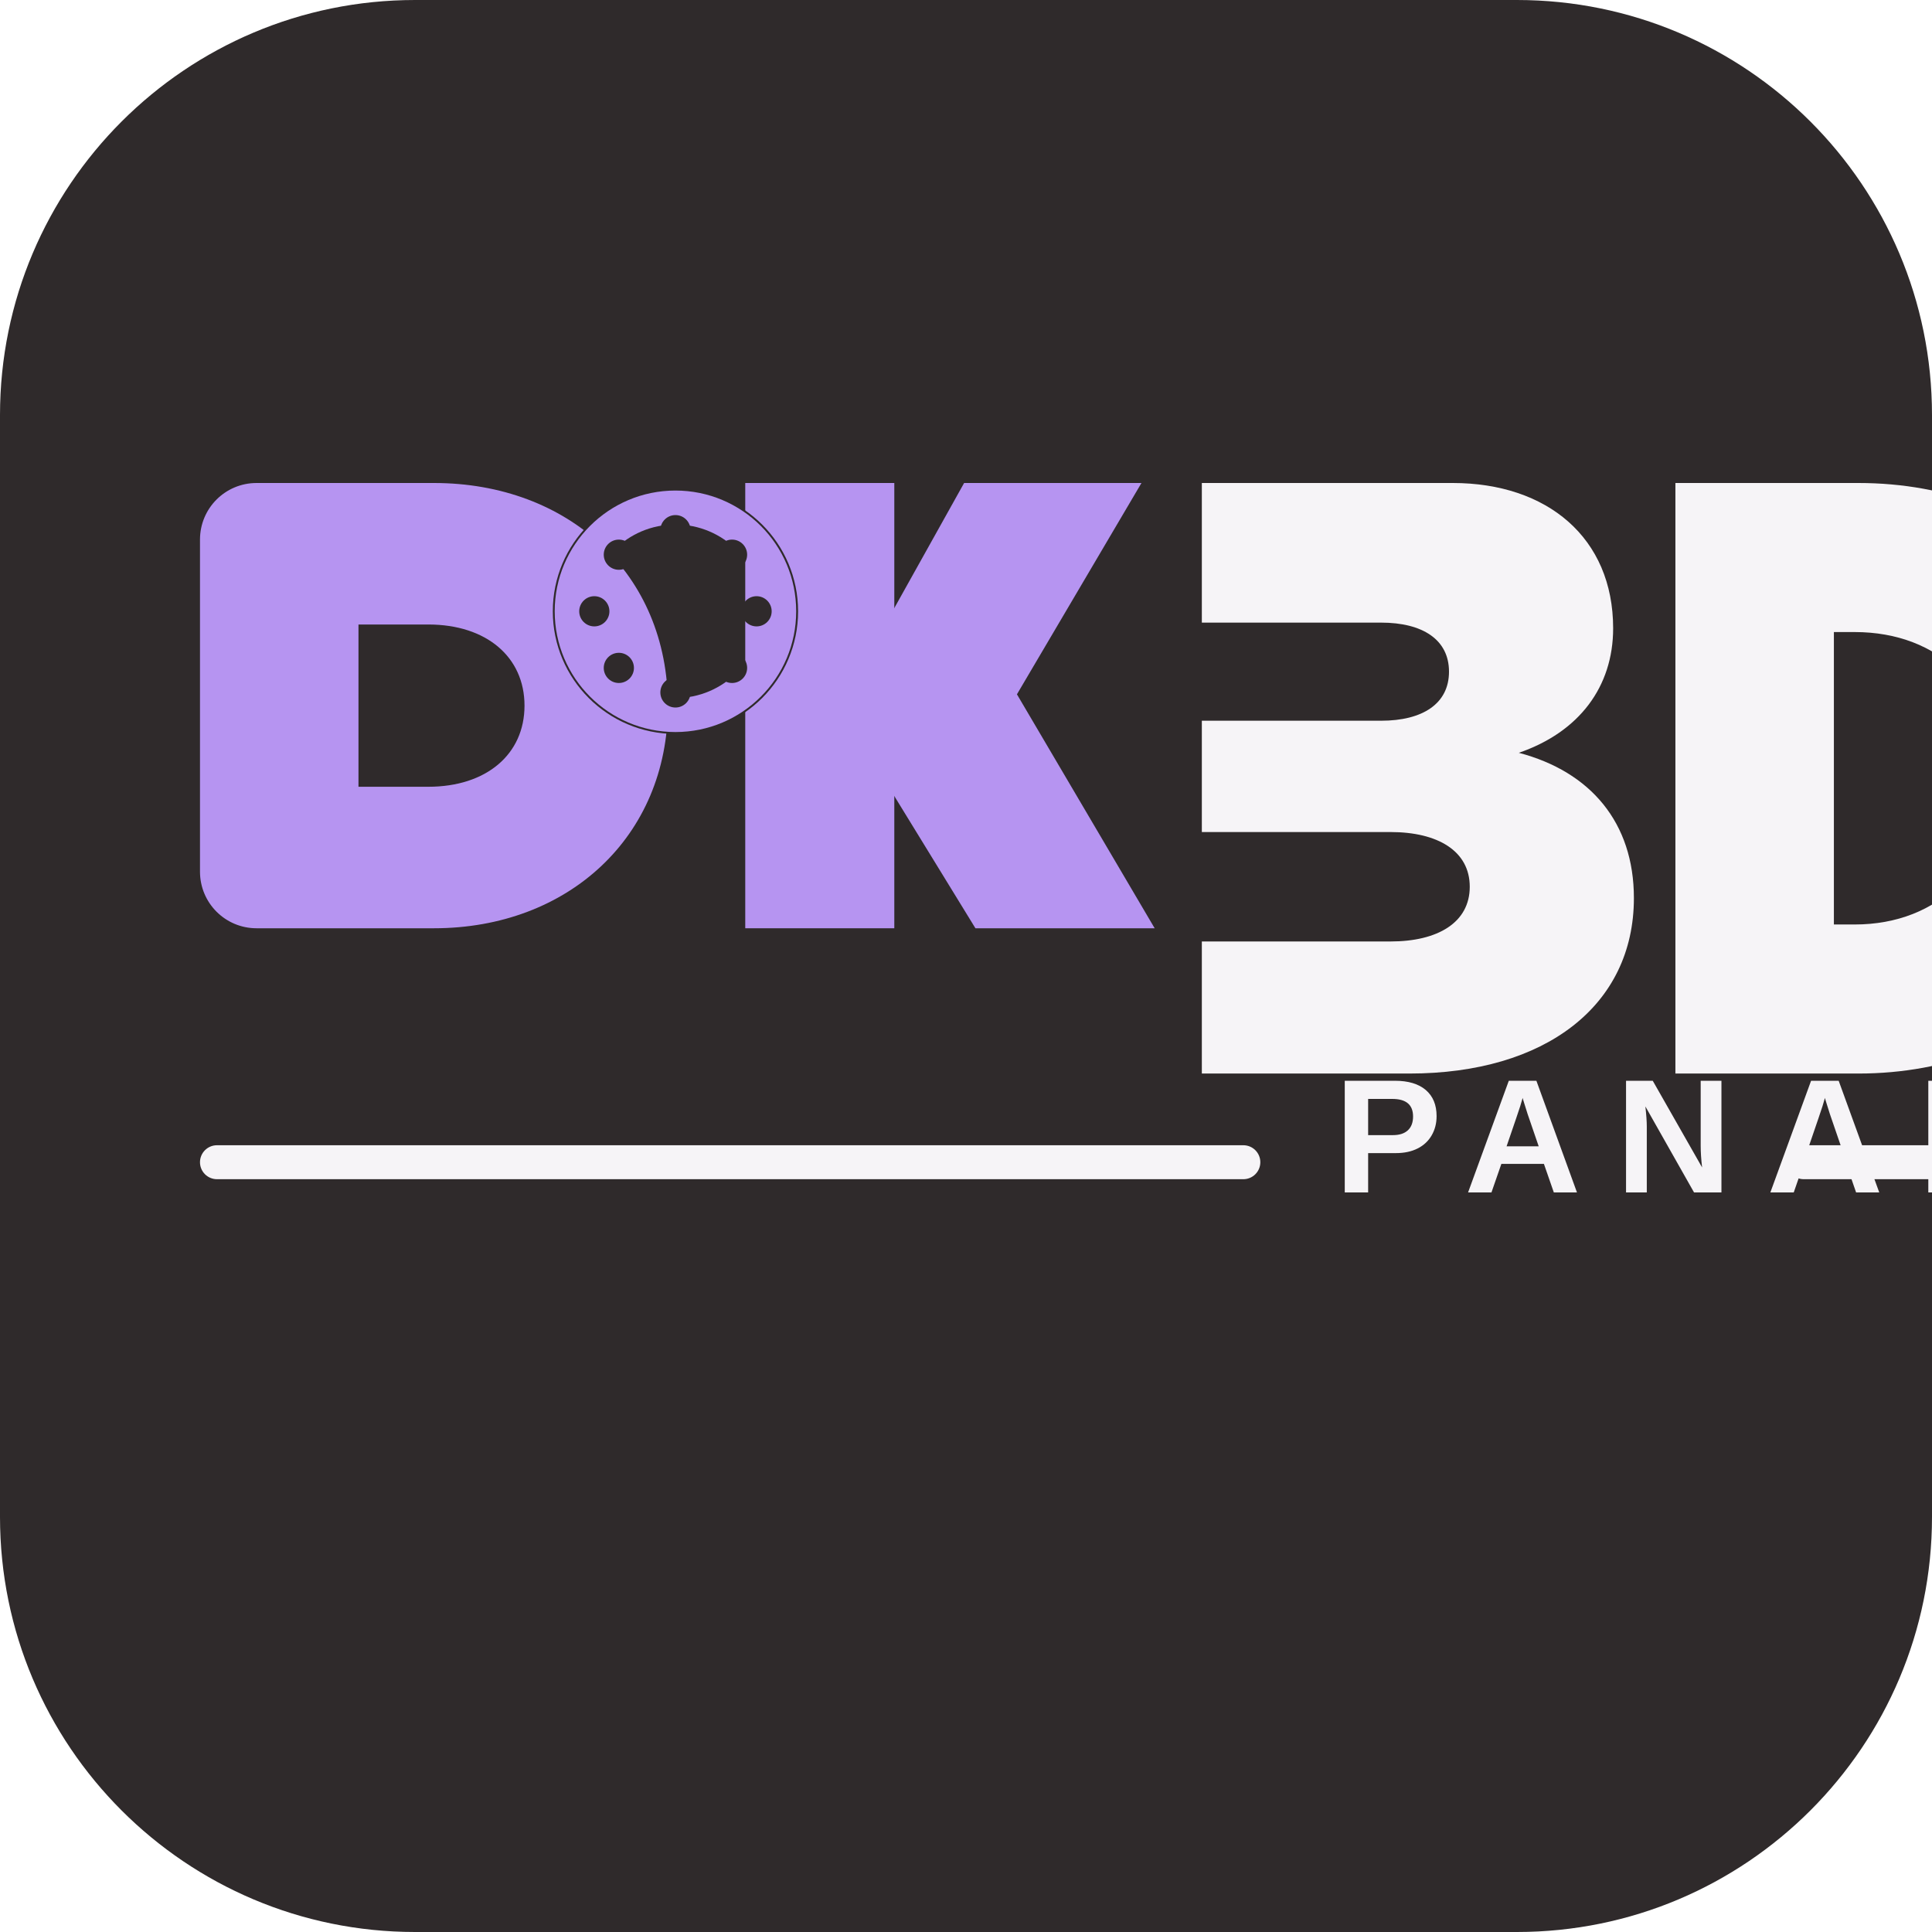
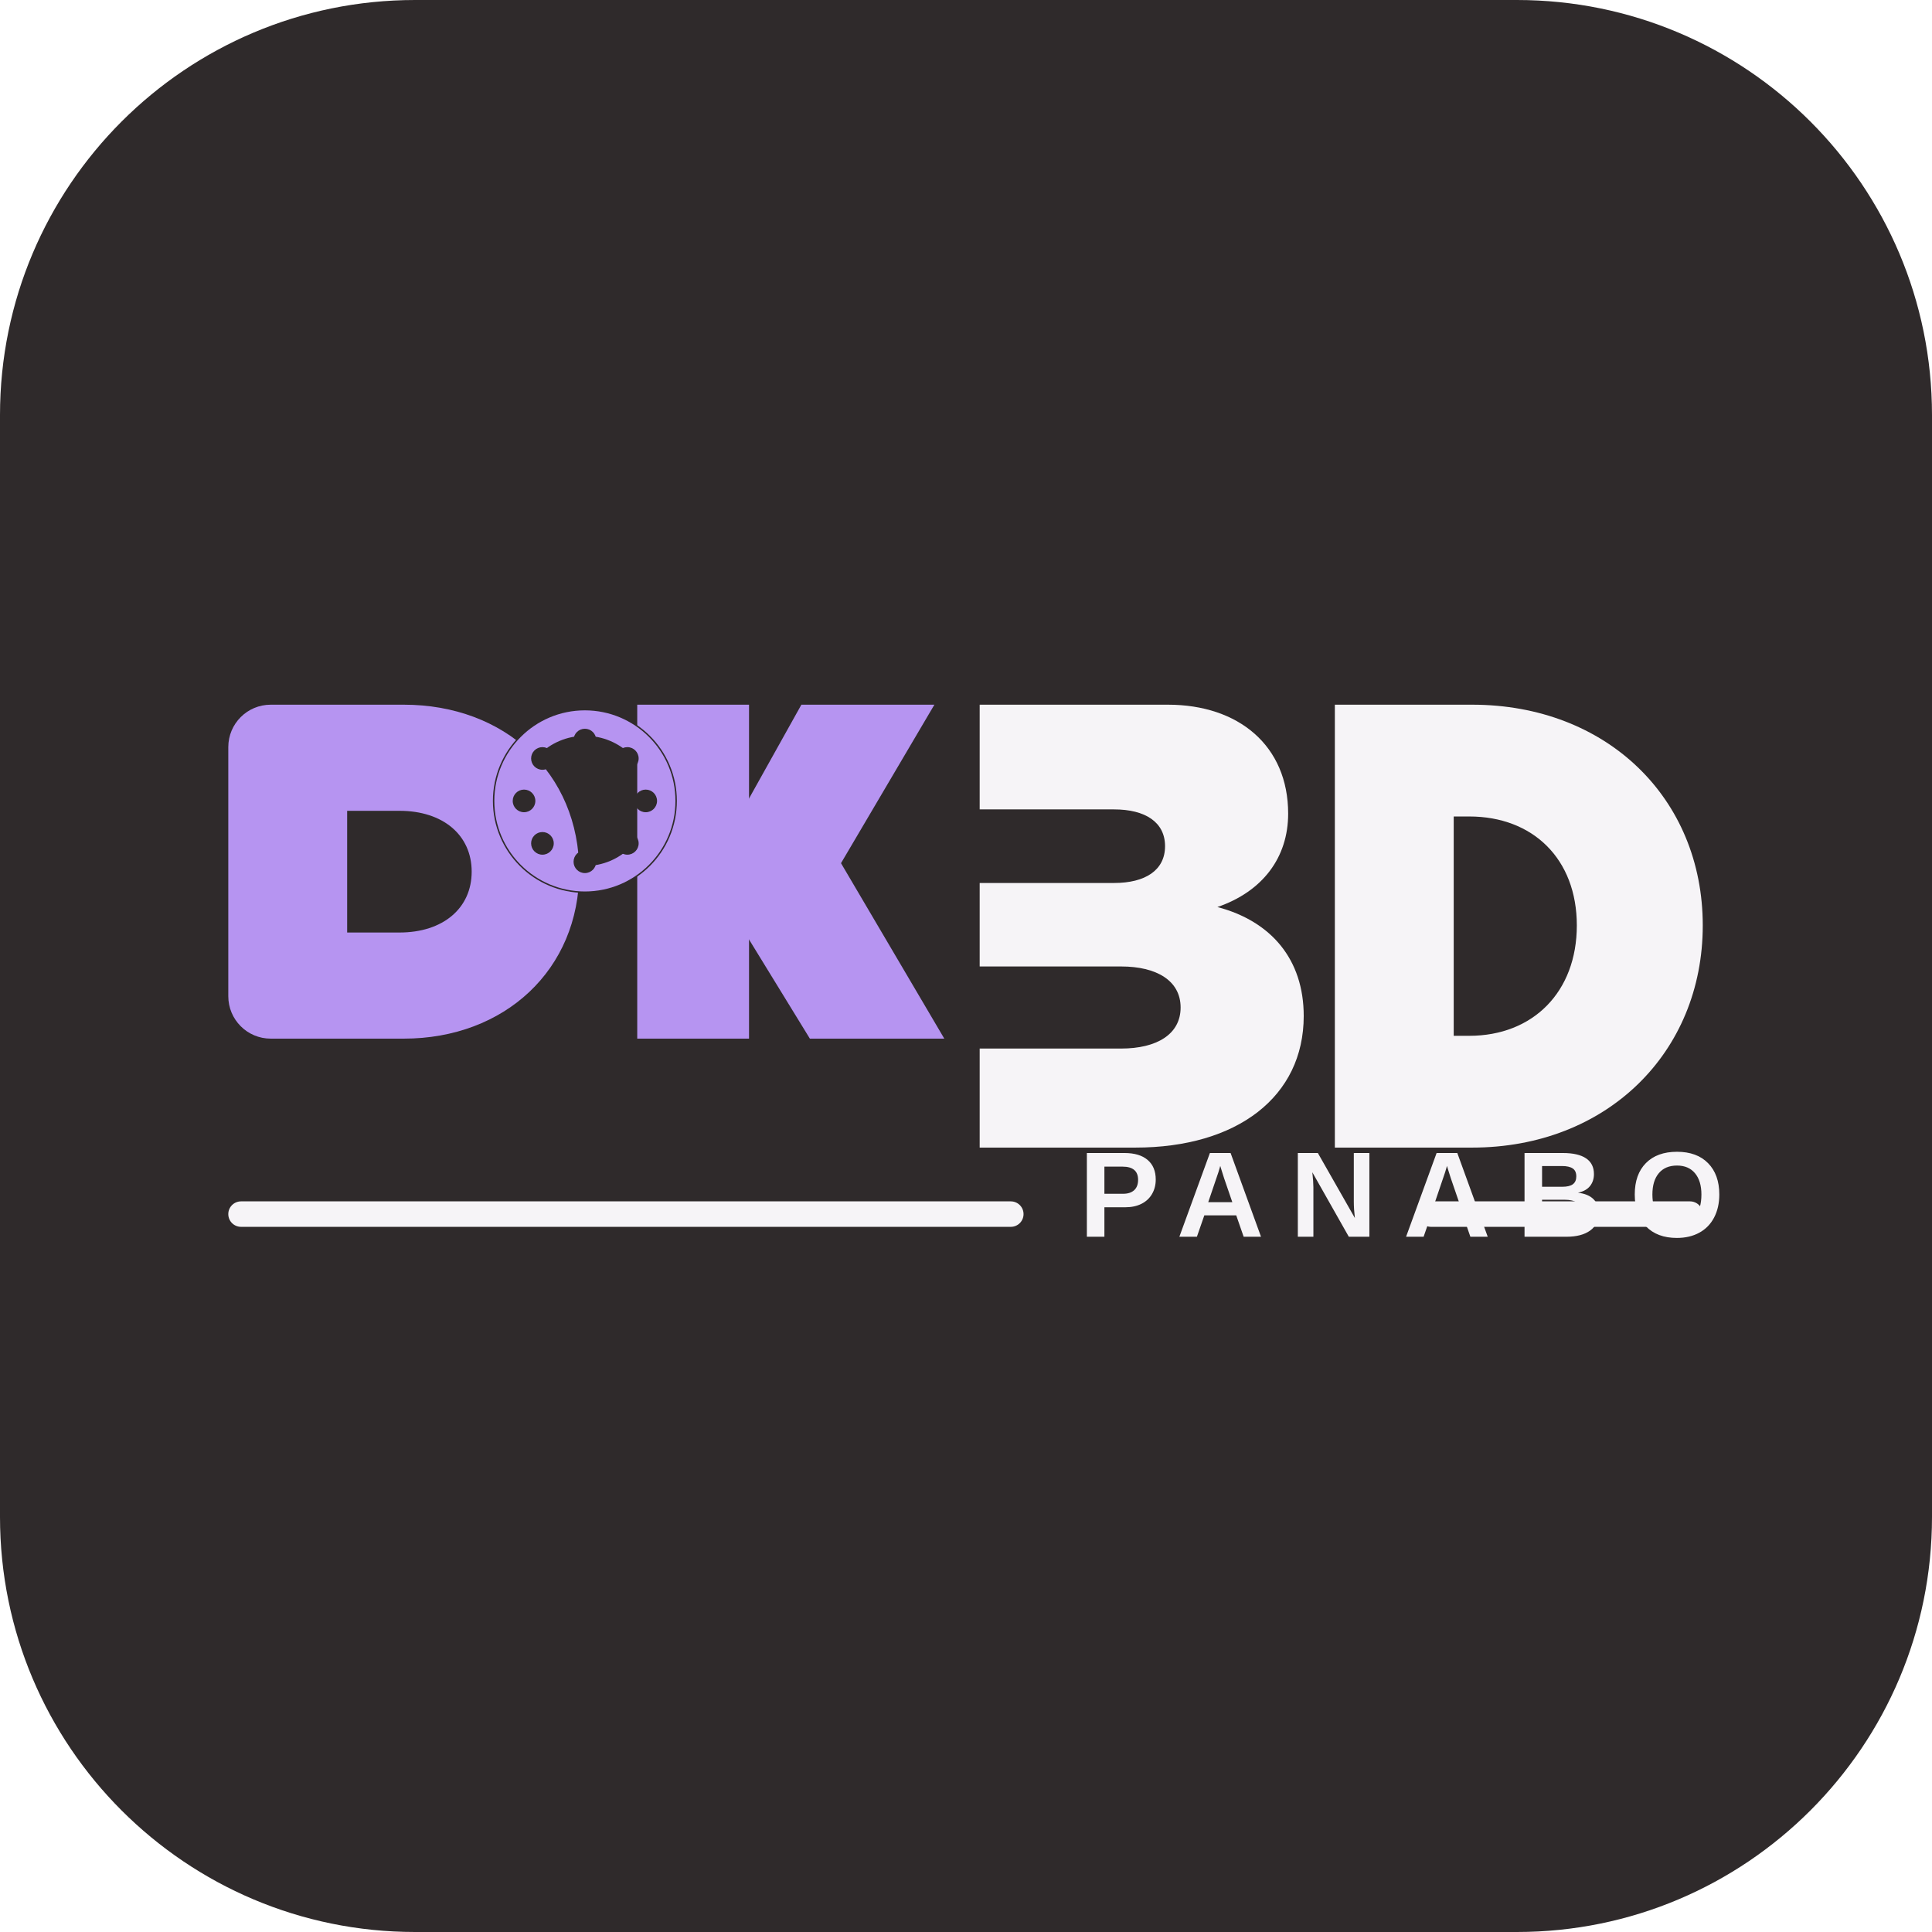
<svg xmlns="http://www.w3.org/2000/svg" width="1024" height="1024" viewBox="0 0 1024 1024" fill="none">
  <rect width="1024" height="1024" rx="220" fill="#2F2A2B" />
-   <g transform="translate(106 250)">
+   <g transform="translate(121 369) scale(0.75)">
    <path d="M0 36C0 19.4 13.4 6 30 6H124C195.2 6 248 54 248 124C248 193.4 195.2 242 124 242H30C13.4 242 0 228.6 0 212V36ZM84 81V167H121C151.8 167 172 149.8 172 124C172 98.2 151.8 81 121 81H84Z" fill="#B694F1" />
    <path d="M289 6H368V242H289V6Z" fill="#B694F1" />
    <path d="M405 6H499L433 118L506 242H411L357 154V92L405 6Z" fill="#B694F1" />
    <path d="M357 92L427 154H357L290 92H357Z" fill="#B694F1" />
    <g transform="translate(178 0)">
      <circle cx="74" cy="74" r="58" stroke="#2F2A2B" stroke-width="14" />
      <circle cx="74" cy="74" r="55" stroke="#B694F1" stroke-width="18" />
      <circle cx="74" cy="74" r="10" fill="#2F2A2B" />
      <circle cx="74" cy="31" r="8" fill="#2F2A2B" />
      <circle cx="74" cy="117" r="8" fill="#2F2A2B" />
      <circle cx="31" cy="74" r="8" fill="#2F2A2B" />
      <circle cx="117" cy="74" r="8" fill="#2F2A2B" />
      <circle cx="44" cy="44" r="8" fill="#2F2A2B" />
      <circle cx="104" cy="44" r="8" fill="#2F2A2B" />
      <circle cx="44" cy="104" r="8" fill="#2F2A2B" />
      <circle cx="104" cy="104" r="8" fill="#2F2A2B" />
    </g>
    <path d="M531 6H664C714 6 749 35 749 83C749 114 731 138 699 149C737 159 760 186 760 226C760 283 713 319 641 319H531V249H631C656 249 673 239 673 220C673 201 656 191 631 191H531V132H626C648 132 662 123 662 106C662 89 648 80 626 80H531V6Z" fill="#F6F4F7" />
    <path d="M782 6H879C974 6 1042 72 1042 162C1042 252 974 319 879 319H782V6ZM866 85V240H877C922 240 953 209 953 162C953 115 922 85 877 85H866Z" fill="#F6F4F7" />
    <rect x="0" y="357" width="562" height="18" rx="9" fill="#F6F4F7" />
    <rect x="841" y="357" width="201" height="18" rx="9" fill="#F6F4F7" />
    <text x="601" y="382" fill="#F6F4F7" font-family="Trebuchet MS, Arial, sans-serif" font-size="86" font-weight="700" letter-spacing="18">PANABO</text>
  </g>
</svg>
